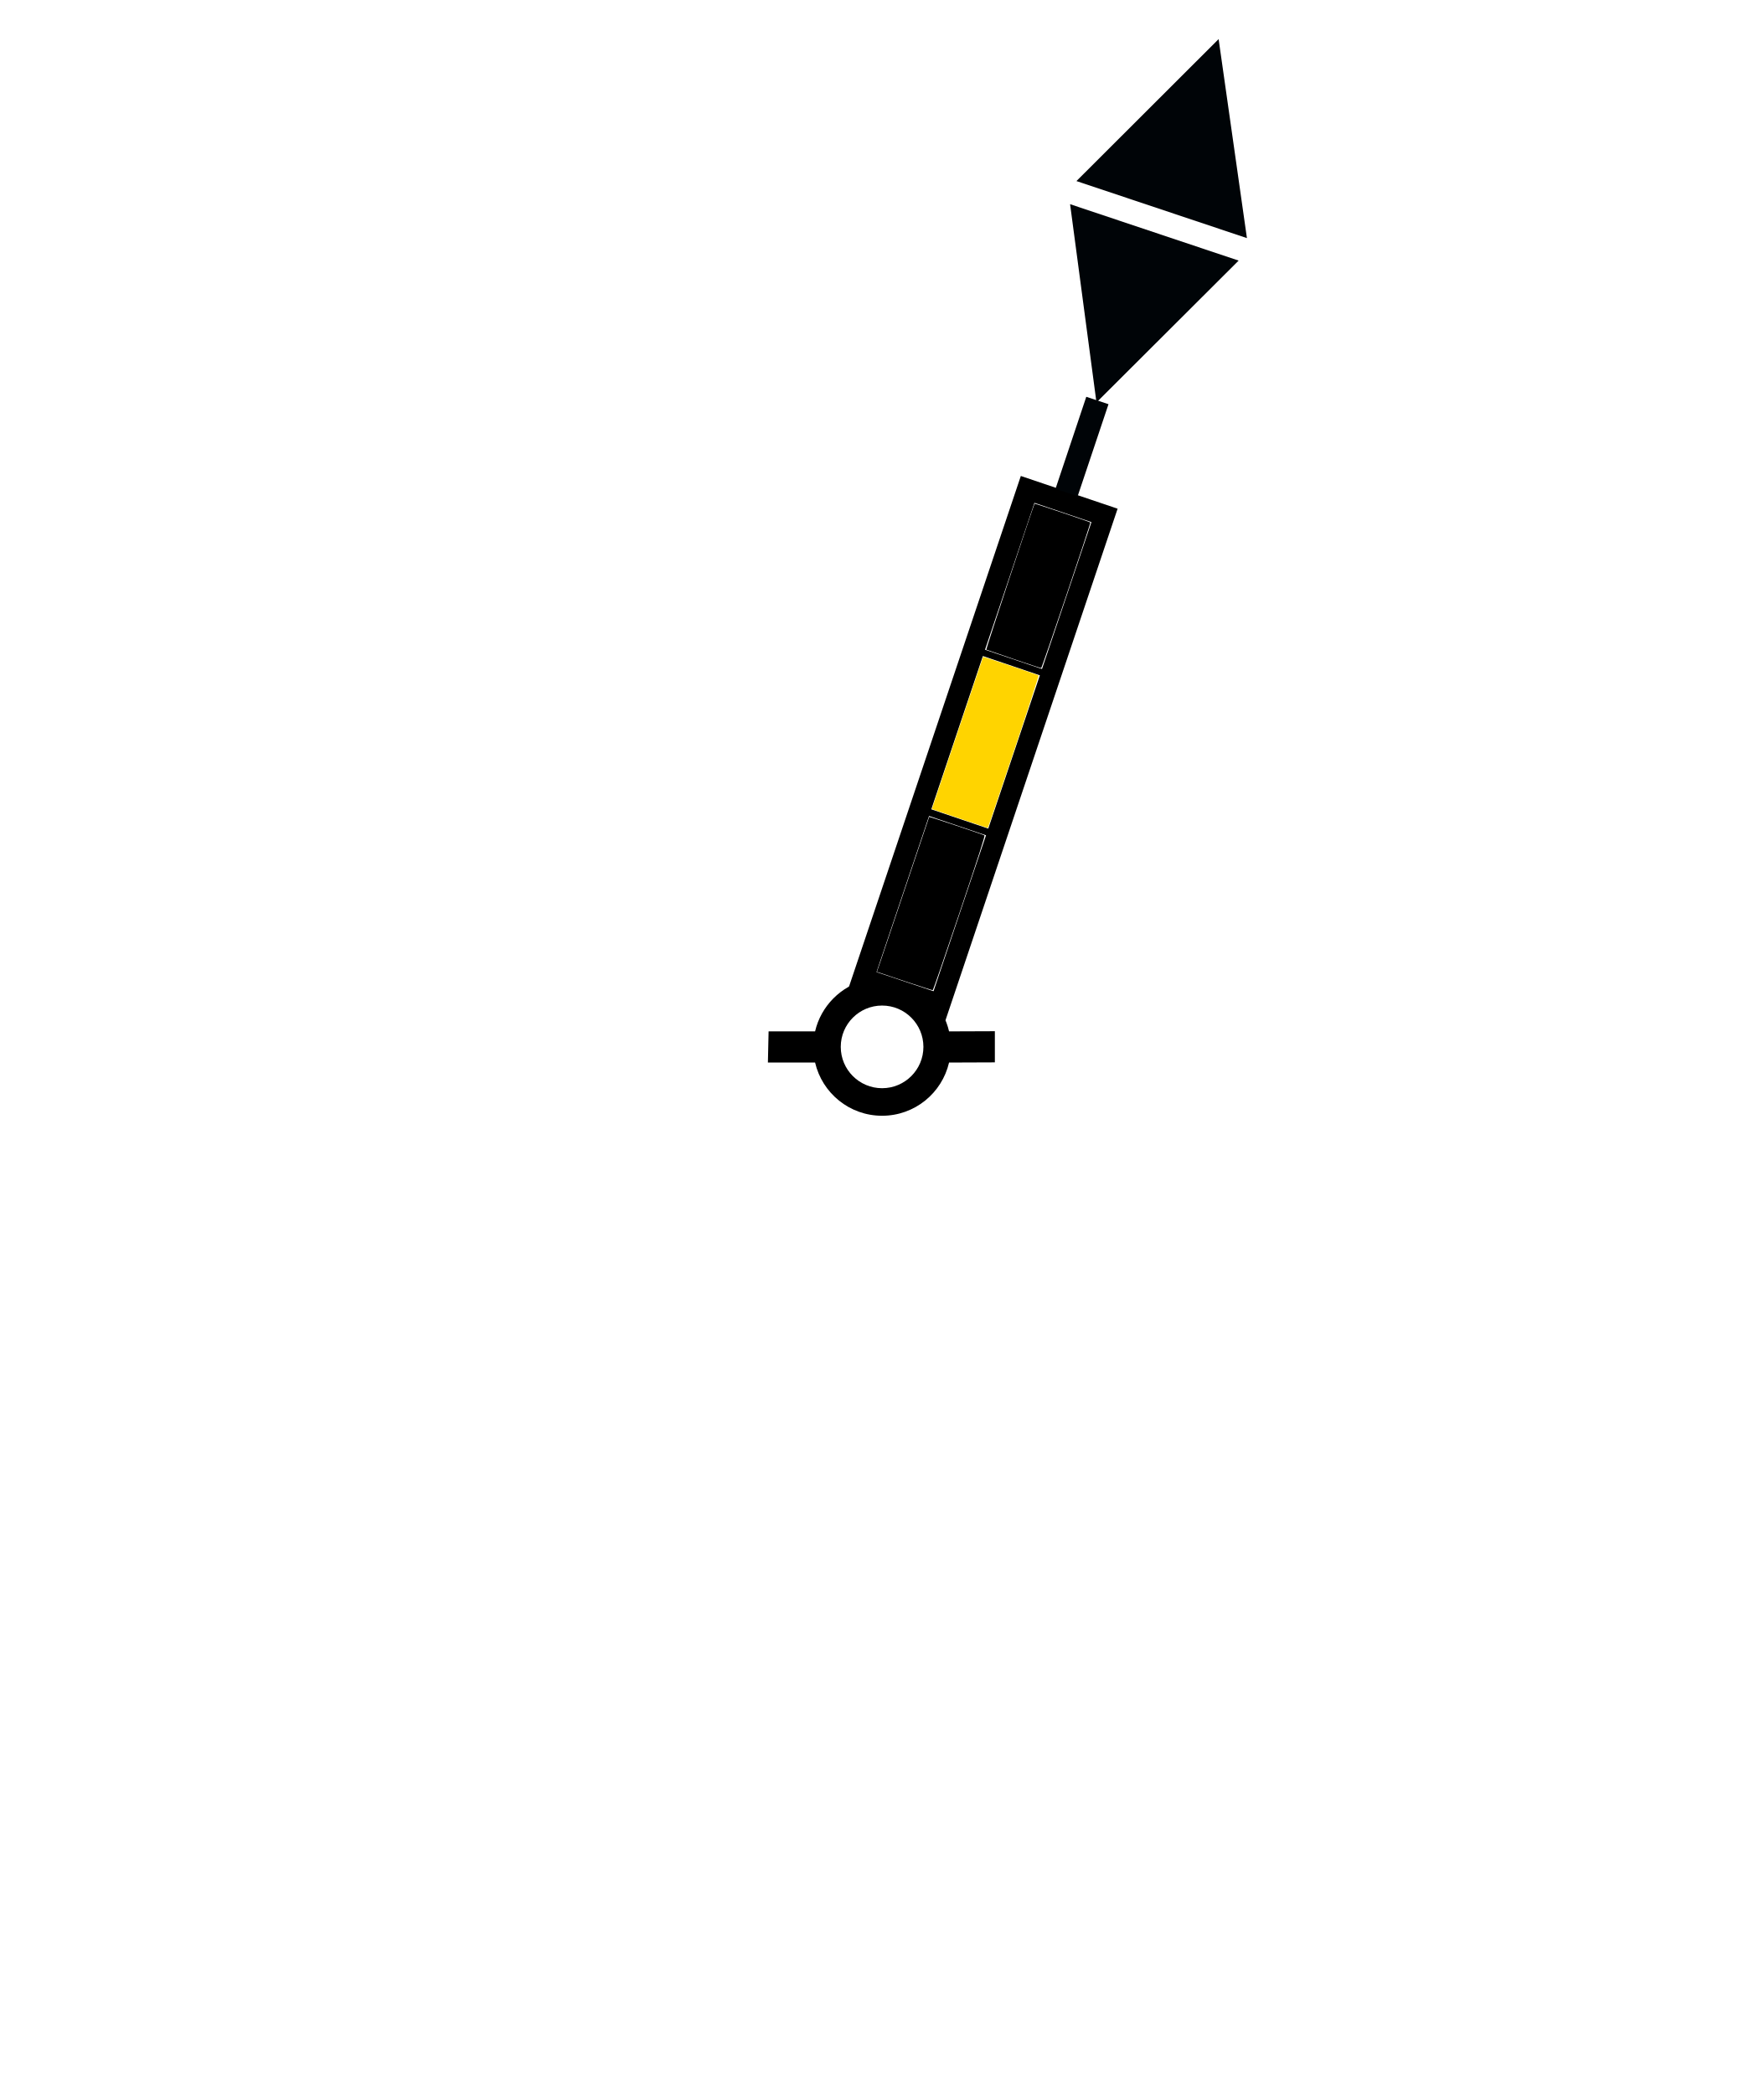
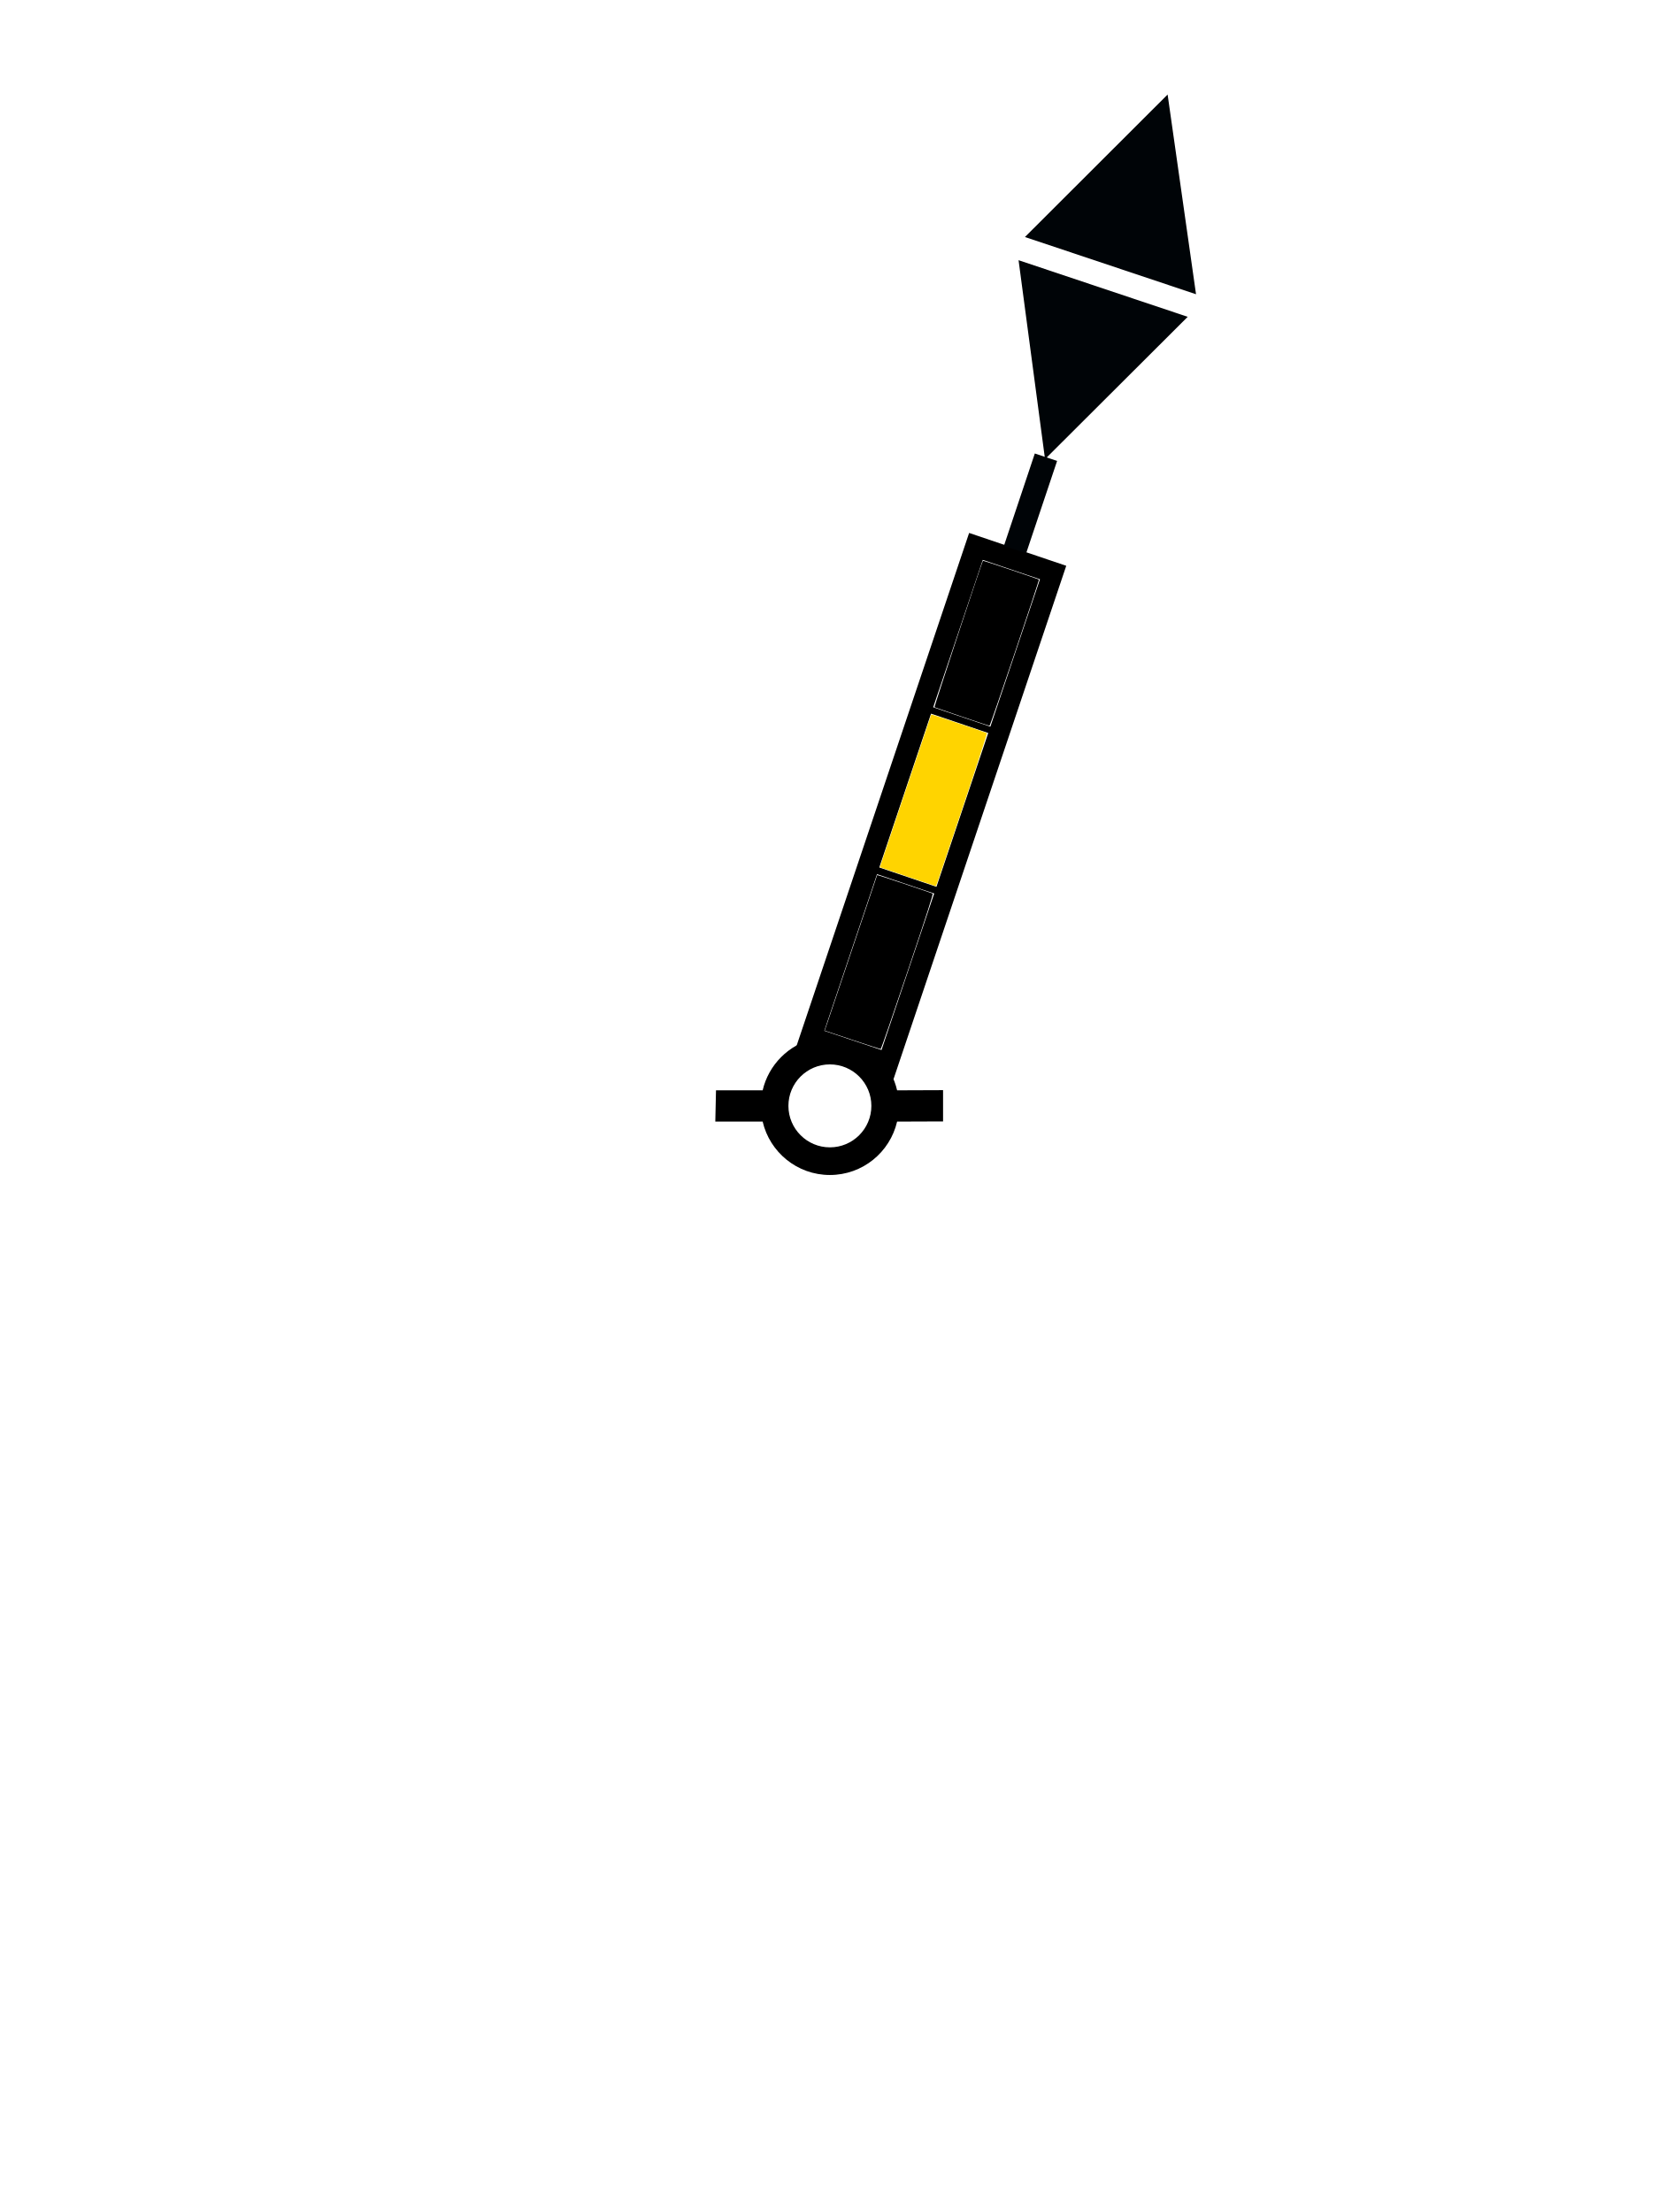
- <svg xmlns="http://www.w3.org/2000/svg" version="1.0" width="320" height="380" id="svg2" style="display:inline">
+ <svg xmlns="http://www.w3.org/2000/svg" version="1.0" width="300" height="400" id="svg2" style="display:inline">
  <defs id="defs4">
    </defs>
-   <g id="g3971" style="display:inline">
-     <g id="g3973" transform="translate(0.07504381,0.00169189)">
+   <g id="g3971" style="display:inline" transform="translate(0,20)">
+     <g id="g3973" transform="translate(-9.925467,-9.998818)">
      <g transform="translate(0,-20)" style="display:inline" id="g3975">
        <path id="path3977" d="m 157.12,197.819 c -4.589,1.098 -8.213,4.74 -9.281,9.344 l -8.438,0 -0.125,5.656 8.562,0 c 1.287,5.533 6.233,9.656 12.156,9.656 5.925,0 10.871,-4.121 12.156,-9.656 l 8.312,-0.031 0,-5.656 -8.312,0.031 c -0.489,-2.114 -1.498,-4.038 -2.906,-5.594 l -12.125,-3.75 z m 9.438,-1.062 -4.375,-1.438 4.375,1.438 z m -6.562,5.719 c 4.14,0 7.5,3.36 7.5,7.5 0,4.14 -3.36,7.5 -7.5,7.5 -4.14,0 -7.5,-3.36 -7.5,-7.5 0,-4.14 3.36,-7.5 7.5,-7.5 z" style="fill:#000000;fill-opacity:1;fill-rule:evenodd;stroke:none" />
      </g>
      <g style="display:none" transform="translate(0,20)" id="g3979">
        <g transform="translate(-0.03261583,-10.01229)" id="g3981" style="display:inline">
          <g id="g3983" style="display:inline" transform="translate(0,40)" />
          <g id="g3985" style="display:none" transform="translate(0,40)">
            <g id="g3987" transform="translate(0.05305884,-19.89753)">
              <path transform="translate(-40,-40)" style="fill:#000407;fill-opacity:1;fill-rule:evenodd;stroke:none" id="path3989" d="m 237.075,81.894 -5.594,16.719 4.031,1.312 5.594,-16.688 -4.031,-1.344 z m -14.481,-8.4 0,0 z m 9.125,-2.487 0,0 z" />
            </g>
          </g>
          <g id="g3991" style="display:none" transform="translate(0,40)">
            <g id="g3993" transform="translate(-1.12511,-16.4856)">
              <path transform="translate(-40,-40)" style="fill:#000407;fill-opacity:1;fill-rule:evenodd;stroke:none" id="path3995" d="m 258.131,85.069 -6.2,-40.575 -29.338,29 35.538,11.575 z m -6.2,-6.838 -20.212,-7.225 16.65,-16.75 3.562,23.975 z" />
            </g>
          </g>
          <g id="g3997" style="display:none" transform="translate(0,40)">
            <g id="g3999" transform="translate(-1.00063,-16.73868)">
              <path transform="translate(-40,-40)" style="fill:#000407;fill-opacity:1;fill-rule:evenodd;stroke:none" id="path4001" d="m 194.481,164.581 0,0 z m 6.031,4.219 0,0 z m 63.775,-118.887 -26.425,-8.787 -11.575,33.787 26.425,8.637 11.575,-33.637 z m -6.062,3.612 -8.012,23.975 -17.087,-6.2 8.012,-23.975 17.087,6.2 z" />
            </g>
          </g>
          <g id="g4003" style="display:inline" transform="translate(0,40)">
            <g id="g4005" transform="translate(0.01692762,-20.00346)">
              <path style="fill:#a30075;fill-opacity:1;fill-rule:evenodd;stroke:none" id="path4007" d="m 131.601,181.312 -61.628,76.308 -4.53,5.578 -5.557,4.224 -6.899,2.109 -7.322,-0.11 -6.812,-2.296 -5.747,-4.337 -4.201,-6.087 -2.225,-7.051 0.157,-6.975 2.733,-6.09 4.595,-5.308 5.594,-4.868 1.174,-0.946 90.671,-44.15 z m 28.001,-25.261 c 2.197,-0.22 4.158,1.385 4.378,3.582 0.22,2.197 -1.385,4.158 -3.582,4.378 -2.197,0.22 -4.158,-1.385 -4.378,-3.582 -0.22,-2.197 1.385,-4.158 3.582,-4.378 z" />
            </g>
          </g>
          <g id="g4009" style="display:none" transform="translate(0,40)">
            <g id="g4011" transform="translate(-1.272614,-15.88629)">
              <path style="fill:#000407;fill-opacity:1;fill-rule:evenodd;stroke:none" id="path4013" d="m 206,5.688 c -9.357,0 -17,7.643 -17,17 0,9.357 7.643,17 17,17 9.357,0 17,-7.643 17,-17 0,-9.357 -7.643,-17 -17,-17 z m 0,5 c 6.651,0 12,5.349 12,12 0,6.651 -5.349,12 -12,12 -6.651,0 -12,-5.349 -12,-12 0,-6.651 5.349,-12 12,-12 z" />
            </g>
          </g>
          <g id="g4015" style="display:none" transform="translate(0,40)">
            <path style="fill:#000407;fill-opacity:1;fill-rule:evenodd;stroke:none" id="path4017" d="m 217.839,9.161 c 0,8.004 -6.496,14.5 -14.5,14.5 -8.004,0 -14.5,-6.496 -14.5,-14.5 0,-8.004 6.496,-14.5 14.5,-14.5 8.004,0 14.5,6.496 14.5,14.5 z" />
            <path style="fill:#000407;fill-opacity:1;fill-rule:evenodd;stroke:none" id="path4019" d="m 227.316,-17.936 c 0,8.004 -6.496,14.5 -14.5,14.5 -8.004,0 -14.5,-6.496 -14.5,-14.5 0,-8.004 6.496,-14.5 14.5,-14.5 8.004,0 14.5,6.496 14.5,14.5 z" />
          </g>
          <g style="display:none" id="g4021" transform="translate(0,40)">
            <path style="fill:#000407;fill-opacity:1;fill-rule:evenodd;stroke:none;display:inline" id="path4023" d="m 191.54,38.594 -6.531,-2.094 -30.469,68.063 -29.781,32.594 -7.781,0 -0.125,5.656 31.062,0 c 1.287,5.533 6.233,9.656 12.156,9.656 5.925,0 10.871,-4.121 12.156,-9.656 l 24.125,0 0,-5.656 -7.781,0 -2.469,-22.344 16.625,-72.625 -7.156,-2.281 -4.031,-1.312 z m -2.281,6.406 4.969,1.781 -15.219,68.031 2.469,22.344 -9.25,0 c -1.283,-5.54 -6.229,-9.688 -12.156,-9.688 -5.926,0 -10.872,4.151 -12.156,9.688 l -13.594,0 26.25,-28.375 28.688,-63.781 z m -21.7,94.981 c 0,4.14 -3.36,7.5 -7.5,7.5 -4.14,0 -7.5,-3.36 -7.5,-7.5 0,-4.14 3.36,-7.5 7.5,-7.5 4.14,0 7.5,3.36 7.5,7.5 z" />
            <path style="fill:#000204;fill-opacity:1;stroke:none" d="m 191.657,45.835 -27.913,82.17 0.606,0.256 27.76,-82.265 -0.453,-0.16 z" id="path4025" />
          </g>
          <g style="display:none" id="g4027" transform="translate(0,40)">
            <path style="fill:#000204;fill-opacity:1;fill-rule:evenodd;stroke:none;display:inline" id="path4029" d="m 191.54,38.594 -6.531,-2.094 -30.469,68.063 -29.781,32.594 -7.781,0 -0.125,5.656 31.062,0 c 1.287,5.533 6.233,9.656 12.156,9.656 5.925,0 10.871,-4.121 12.156,-9.656 l 24.125,0 0,-5.656 -7.781,0 -2.469,-22.344 16.625,-72.625 -7.156,-2.281 -4.031,-1.312 z m -2.281,6.406 4.969,1.781 -15.219,68.031 2.469,22.344 -9.25,0 c -1.283,-5.54 -6.229,-9.688 -12.156,-9.688 -5.926,0 -10.872,4.151 -12.156,9.688 l -13.594,0 26.25,-28.375 28.688,-63.781 z m -21.7,94.981 c 0,4.14 -3.36,7.5 -7.5,7.5 -4.14,0 -7.5,-3.36 -7.5,-7.5 0,-4.14 3.36,-7.5 7.5,-7.5 4.14,0 7.5,3.36 7.5,7.5 z" />
            <path style="fill:#000000;fill-opacity:1;stroke:none" d="m 160.652,108.6 18.41,6.22 0.124,-0.529 -18.348,-6.251 -0.187,0.56 z" id="path4031" />
            <path style="fill:#000204;fill-opacity:1;stroke:none" d="m 175.268,76.008 11.6,3.887 c -0.141,0.299 -0.162,0.366 -0.155,0.591 l -11.693,-3.918 0.249,-0.56 z" id="path4033" />
          </g>
          <g style="display:none" id="g4035" transform="translate(0,40)">
            <path style="fill:#000407;fill-opacity:1;fill-rule:evenodd;stroke:none;display:inline" id="path4037" d="m 191.54,38.594 -6.531,-2.094 -30.469,68.063 -29.781,32.594 -7.781,0 -0.125,5.656 31.062,0 c 1.287,5.533 6.233,9.656 12.156,9.656 5.925,0 10.871,-4.121 12.156,-9.656 l 24.125,0 0,-5.656 -7.781,0 -2.469,-22.344 16.625,-72.625 -7.156,-2.281 -4.031,-1.312 z m -2.281,6.406 4.969,1.781 -15.219,68.031 2.469,22.344 -9.25,0 c -1.283,-5.54 -6.229,-9.688 -12.156,-9.688 -5.926,0 -10.872,4.151 -12.156,9.688 l -13.594,0 26.25,-28.375 28.688,-63.781 z m -21.7,94.981 c 0,4.14 -3.36,7.5 -7.5,7.5 -4.14,0 -7.5,-3.36 -7.5,-7.5 0,-4.14 3.36,-7.5 7.5,-7.5 4.14,0 7.5,3.36 7.5,7.5 z" />
            <path style="fill:#000000;fill-opacity:1;stroke:none" d="m 168.849,90.31 14.508,5.089 -0.059,0.542 -14.697,-5.12 0.248,-0.511 z" id="path4039" />
          </g>
        </g>
      </g>
    </g>
-     <path style="fill:#000000;fill-opacity:1" d="M 185.25,86.375 154,179.25 l 17.562,5.938 31.25,-92.875 L 185.25,86.375 z m 2.469,4.875 10.344,3.5 -28.656,85.125 L 159.062,176.406 187.719,91.25 z" id="path4041" />
-     <rect y="54.369" x="205.797" height="1.212" width="13.738" id="rect4043" style="fill:#000000;fill-opacity:1;stroke:none" transform="matrix(0.9472103,0.320613,-0.320613,0.9472103,0,0)" />
-     <rect style="fill:#000000;fill-opacity:1;stroke:none" id="rect4045" width="13.772" height="1.28" x="206.13" y="84.93" transform="matrix(0.9472103,0.320613,-0.320613,0.9472103,0,0)" />
-     <path style="fill:#000000;fill-opacity:1;stroke:none" d="m 183.957,119.597 c -2.667,-0.912 -4.905,-1.681 -4.975,-1.709 -0.097,-0.039 8.578,-26.249 8.766,-26.486 0.047,-0.059 10.004,3.298 10.116,3.41 0.107,0.107 -8.771,26.388 -8.924,26.418 -0.074,0.014 -2.317,-0.72 -4.983,-1.632 l 0,0 z" id="path3890" />
-     <path style="fill:#000000;fill-opacity:1;stroke:none" d="m 164.134,178.04 -5.007,-1.68 0.642,-1.844 c 0.353,-1.014 2.48,-7.329 4.726,-14.033 2.246,-6.704 4.102,-12.212 4.124,-12.24 0.046,-0.059 9.761,3.192 10.022,3.354 0.132,0.082 -0.942,3.419 -4.534,14.084 -2.589,7.687 -4.766,13.991 -4.837,14.008 -0.071,0.018 -2.383,-0.724 -5.137,-1.648 z" id="path3892" />
-     <path style="fill:#ffd400;fill-opacity:1;stroke:none" d="m 174.106,148.526 -5.002,-1.705 4.635,-13.802 c 2.549,-7.591 4.648,-13.814 4.665,-13.83 0.039,-0.035 9.888,3.269 10.059,3.375 0.069,0.043 -1.806,5.819 -4.167,12.836 -5.27,15.66 -4.991,14.847 -5.098,14.838 -0.049,-0.004 -2.34,-0.775 -5.091,-1.713 l 0,0 z" id="path3894" />
-     <g style="display:inline" id="g2870" transform="translate(0.05305884,30.11182)">
+     <path style="fill:#000000;fill-opacity:1" d="m 175.249,76.374 -31.25,92.875 17.562,5.938 31.25,-92.875 -17.562,-5.938 z m 2.469,4.875 10.344,3.5 -28.656,85.125 -10.344,-3.469 28.656,-85.156 z" id="path4041" />
+     <rect y="48.102" x="193.118" height="1.212" width="13.738" id="rect4043" style="fill:#000000;fill-opacity:1;stroke:none" transform="matrix(0.9472103,0.320613,-0.320613,0.9472103,0,0)" />
+     <rect style="fill:#000000;fill-opacity:1;stroke:none" id="rect4045" width="13.772" height="1.28" x="193.451" y="78.664" transform="matrix(0.9472103,0.320613,-0.320613,0.9472103,0,0)" />
+     <path style="fill:#000000;fill-opacity:1;stroke:none" d="m 173.956,109.597 c -2.667,-0.912 -4.905,-1.681 -4.975,-1.709 -0.097,-0.039 8.578,-26.249 8.766,-26.486 0.047,-0.059 10.004,3.298 10.116,3.41 0.107,0.107 -8.771,26.388 -8.924,26.418 -0.074,0.014 -2.317,-0.72 -4.983,-1.632 l 0,0 z" id="path3890" />
+     <path style="fill:#000000;fill-opacity:1;stroke:none" d="m 154.134,168.04 -5.007,-1.68 0.642,-1.844 c 0.353,-1.014 2.48,-7.329 4.726,-14.033 2.246,-6.704 4.102,-12.212 4.124,-12.24 0.046,-0.059 9.761,3.192 10.022,3.354 0.132,0.082 -0.942,3.419 -4.534,14.084 -2.589,7.687 -4.766,13.991 -4.837,14.008 -0.071,0.018 -2.383,-0.724 -5.137,-1.648 z" id="path3892" />
+     <path style="fill:#ffd400;fill-opacity:1;stroke:none" d="m 164.106,138.526 -5.002,-1.705 4.635,-13.802 c 2.549,-7.591 4.648,-13.814 4.665,-13.83 0.039,-0.035 9.888,3.269 10.059,3.375 0.069,0.043 -1.806,5.819 -4.167,12.836 -5.27,15.66 -4.991,14.847 -5.098,14.838 -0.049,-0.004 -2.34,-0.775 -5.091,-1.713 l 0,0 z" id="path3894" />
+     <g style="display:inline" id="g2870" transform="translate(-9.947452,20.11131)">
      <path transform="translate(-40,-40)" style="fill:#000407;fill-opacity:1;fill-rule:evenodd;stroke:none" id="path27763" d="m 237.075,81.894 -5.594,16.719 4.031,1.312 5.594,-16.688 -4.031,-1.344 z m -14.481,-8.4 0,0 z m 9.125,-2.487 0,0 z" />
    </g>
-     <path transform="translate(0,20)" d="m 198.975,53.028 -4.787,-35.975 30.587,10.238 -25.8,25.737 z" id="path3149" style="fill:#000407;fill-opacity:1;fill-rule:evenodd;stroke:none;display:inline" />
-     <path transform="translate(0,20)" style="fill:#000407;fill-opacity:1;fill-rule:evenodd;stroke:none;display:inline" id="path27763-23" d="m 195.342,12.859 25.8,-25.762 5.138,36.112 -30.938,-10.35 z" />
+     <path d="m 188.975,63.028 -4.787,-35.975 30.587,10.238 -25.8,25.737 z" id="path3149" style="fill:#000407;fill-opacity:1;fill-rule:evenodd;stroke:none;display:inline" />
+     <path style="fill:#000407;fill-opacity:1;fill-rule:evenodd;stroke:none;display:inline" id="path27763-23" d="m 185.342,22.859 25.8,-25.763 5.138,36.113 -30.938,-10.35 z" />
  </g>
</svg>
